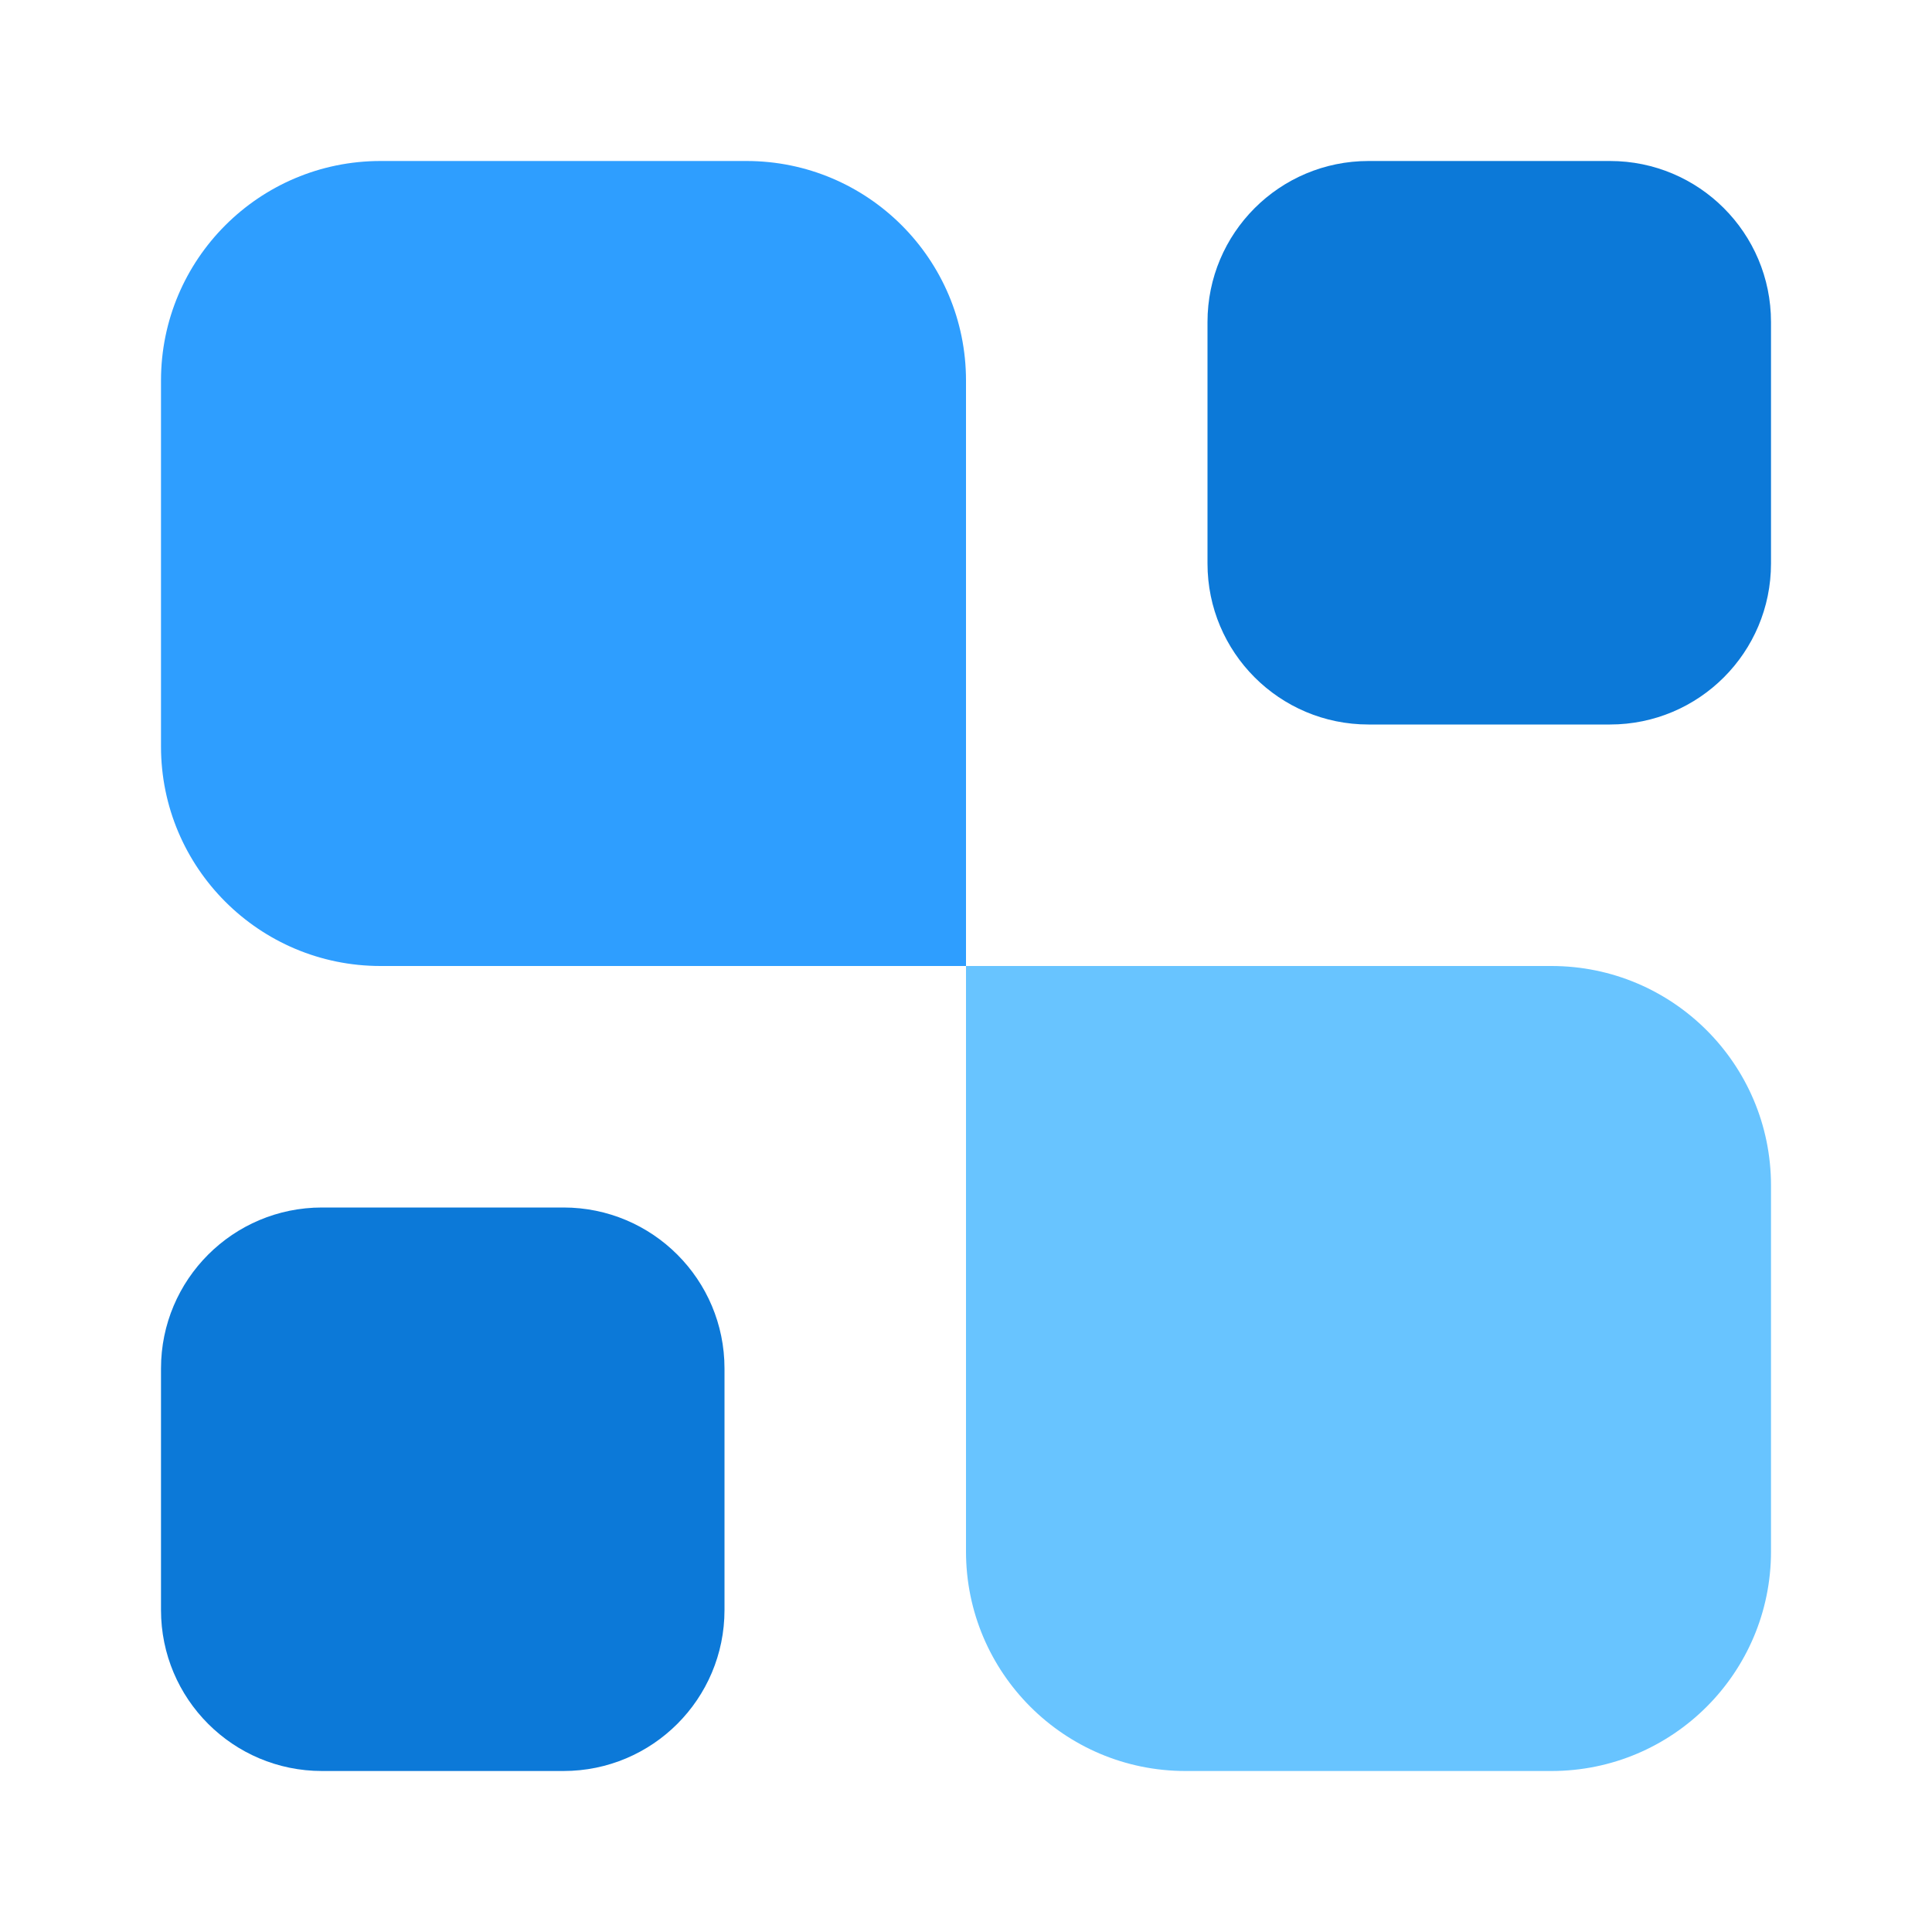
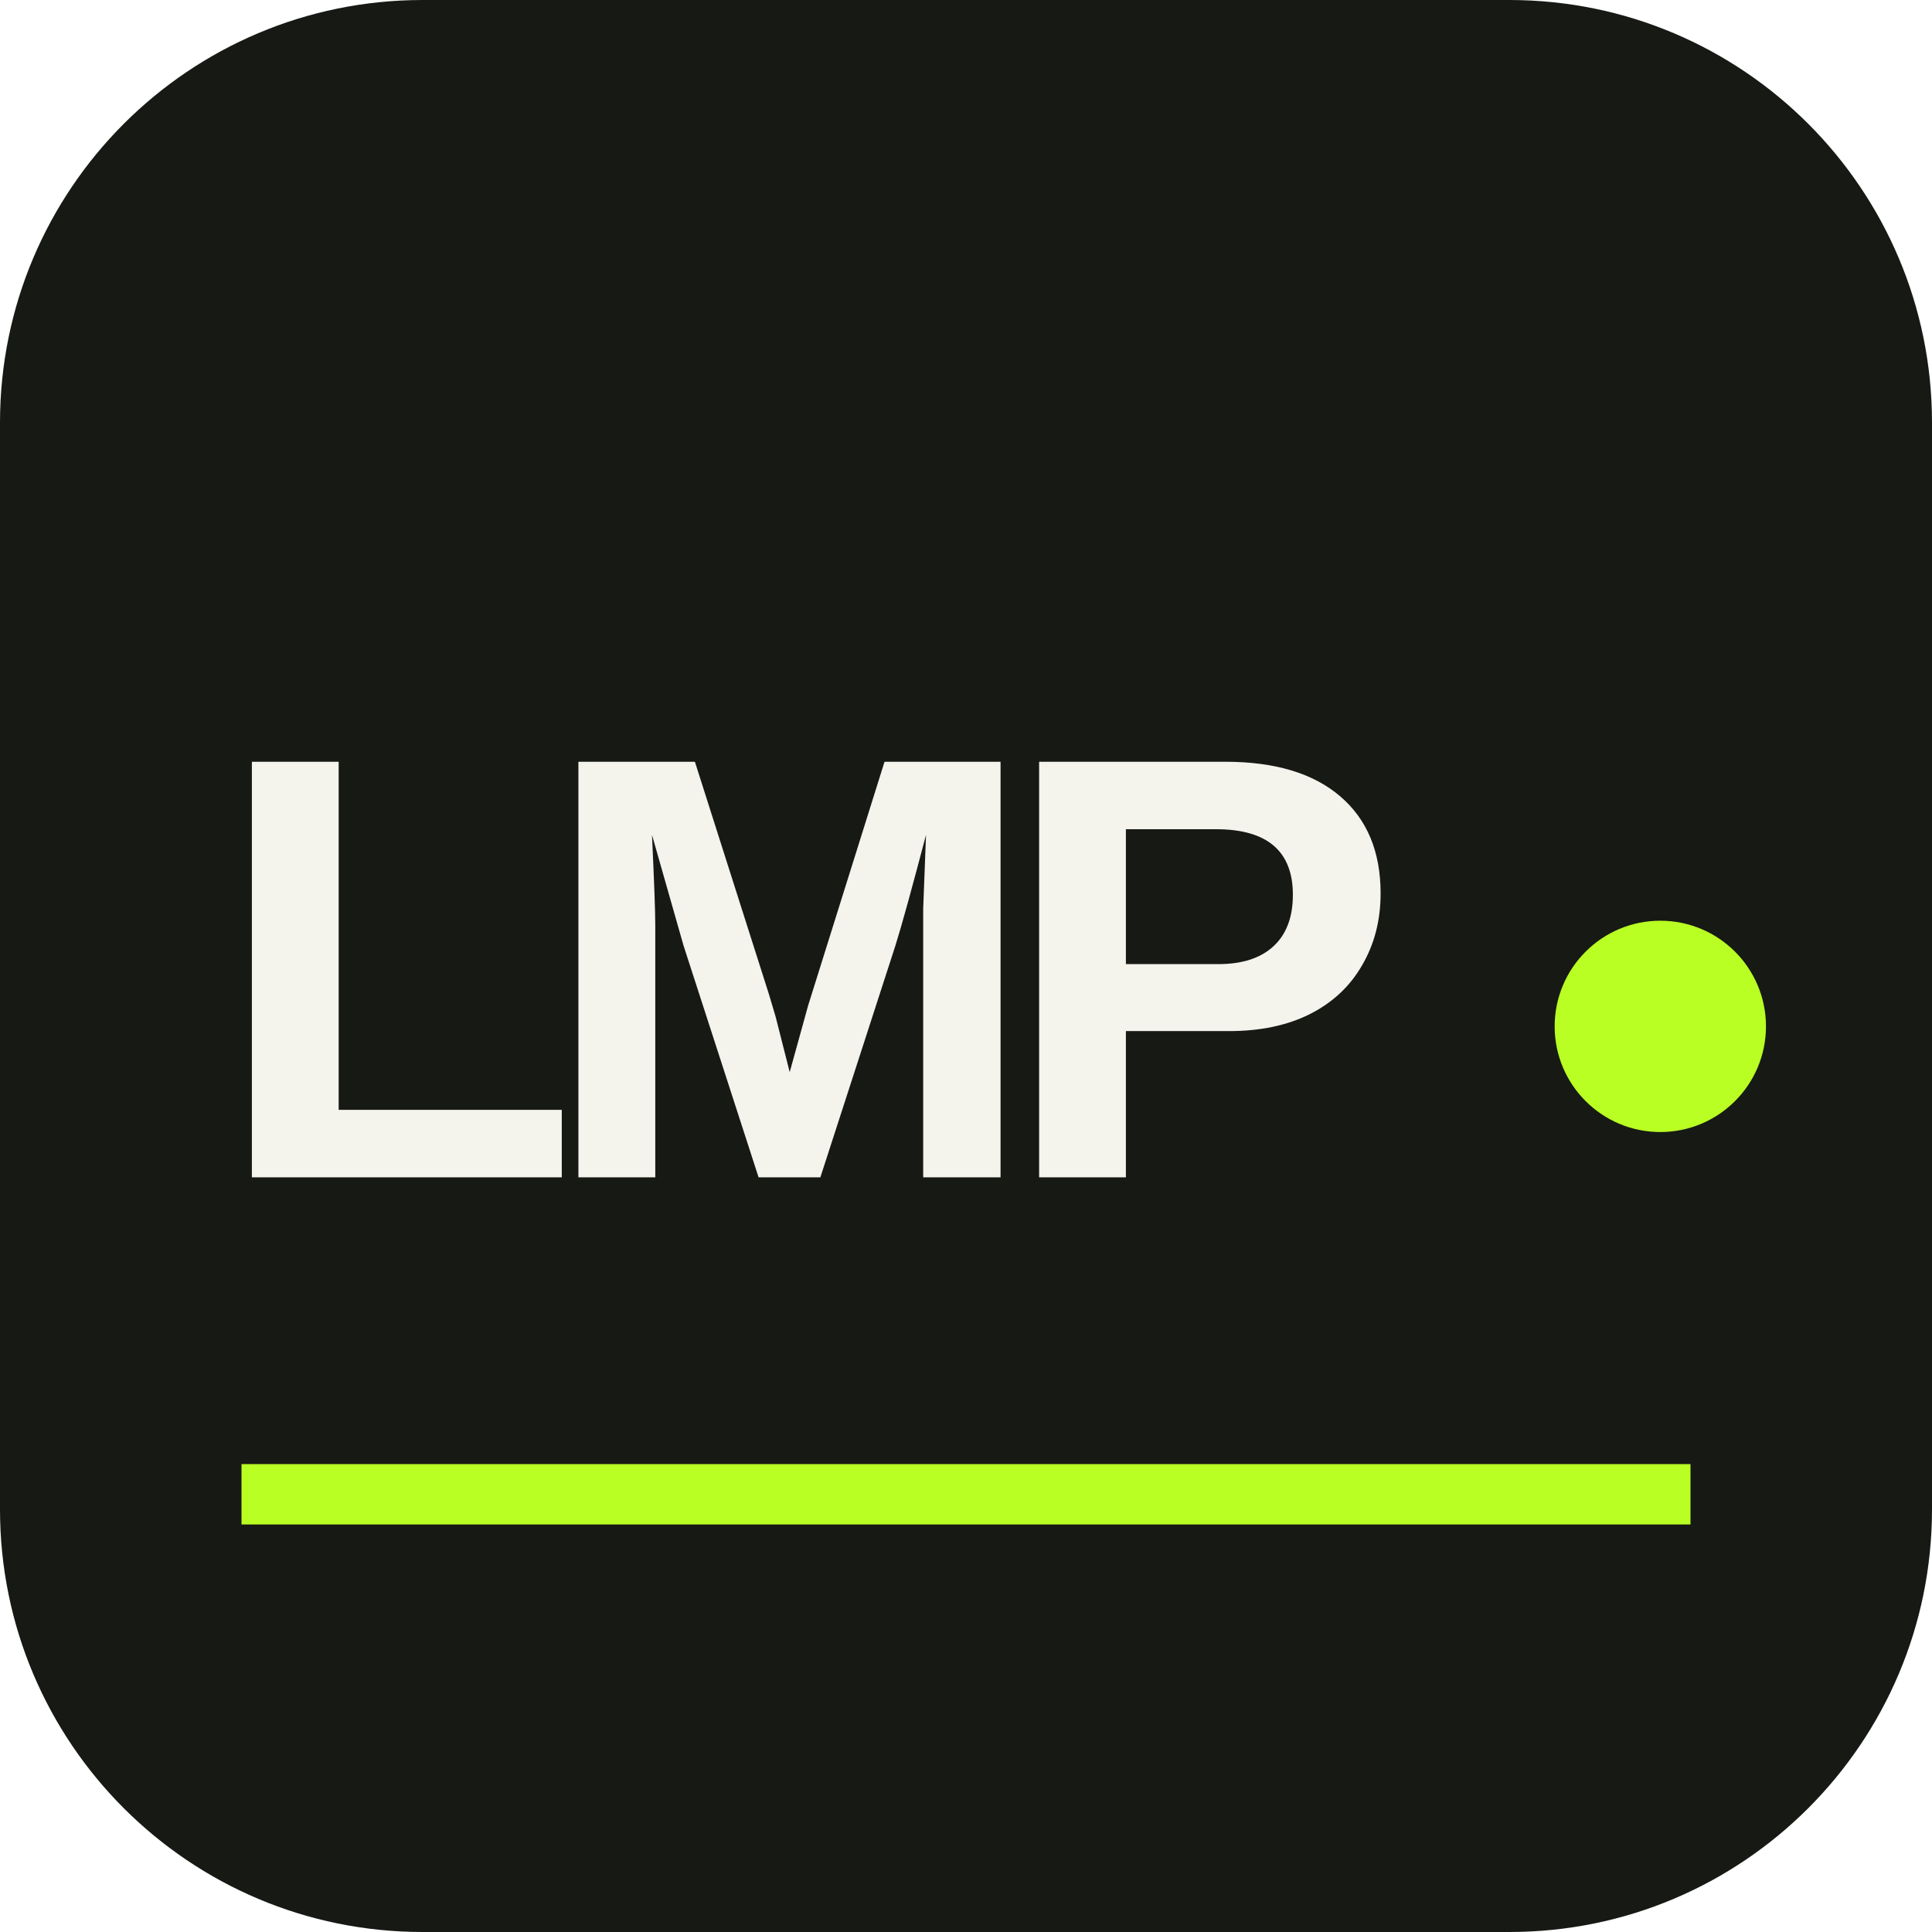
- <svg xmlns="http://www.w3.org/2000/svg" width="24" height="24" viewBox="0 0 24 24" fill="none">
-   <path d="M22 19.273C22 20.779 20.779 22 19.273 22H14.727C13.221 22 12 20.779 12 19.273V12H19.273C20.779 12 22 13.221 22 14.727V19.273Z" fill="#68C4FF" />
-   <path d="M20 2C21.105 2 22 2.895 22 4V7C22 8.105 21.105 9 20 9H17C15.895 9 15 8.105 15 7V4C15 2.895 15.895 2 17 2H20Z" fill="#0C79D8" />
-   <path d="M7 15C8.105 15 9 15.895 9 17V20C9 21.105 8.105 22 7 22H4C2.895 22 2 21.105 2 20V17C2 15.895 2.895 15 4 15H7Z" fill="#0C79D8" />
-   <path d="M12 12H4.727C3.221 12 2 10.779 2 9.273V4.727C2 3.221 3.221 2 4.727 2H9.273C10.779 2 12 3.221 12 4.727V12Z" fill="#2E9EFF" />
+ <svg xmlns="http://www.w3.org/2000/svg" width="64" height="64" viewBox="0 0 64 64">
+   <rect width="64" height="64" rx="14" fill="#171915" />
+   <path d="M8 49.5H56" stroke="#B9FF23" stroke-width="2" />
+   <text x="7" y="39" fill="#F4F3EC" font-family="Arial, Helvetica, sans-serif" font-size="20" font-weight="800" letter-spacing="-1.4">LMP</text>
+   <circle cx="55" cy="34" r="3.5" fill="#B9FF23" />
</svg>
